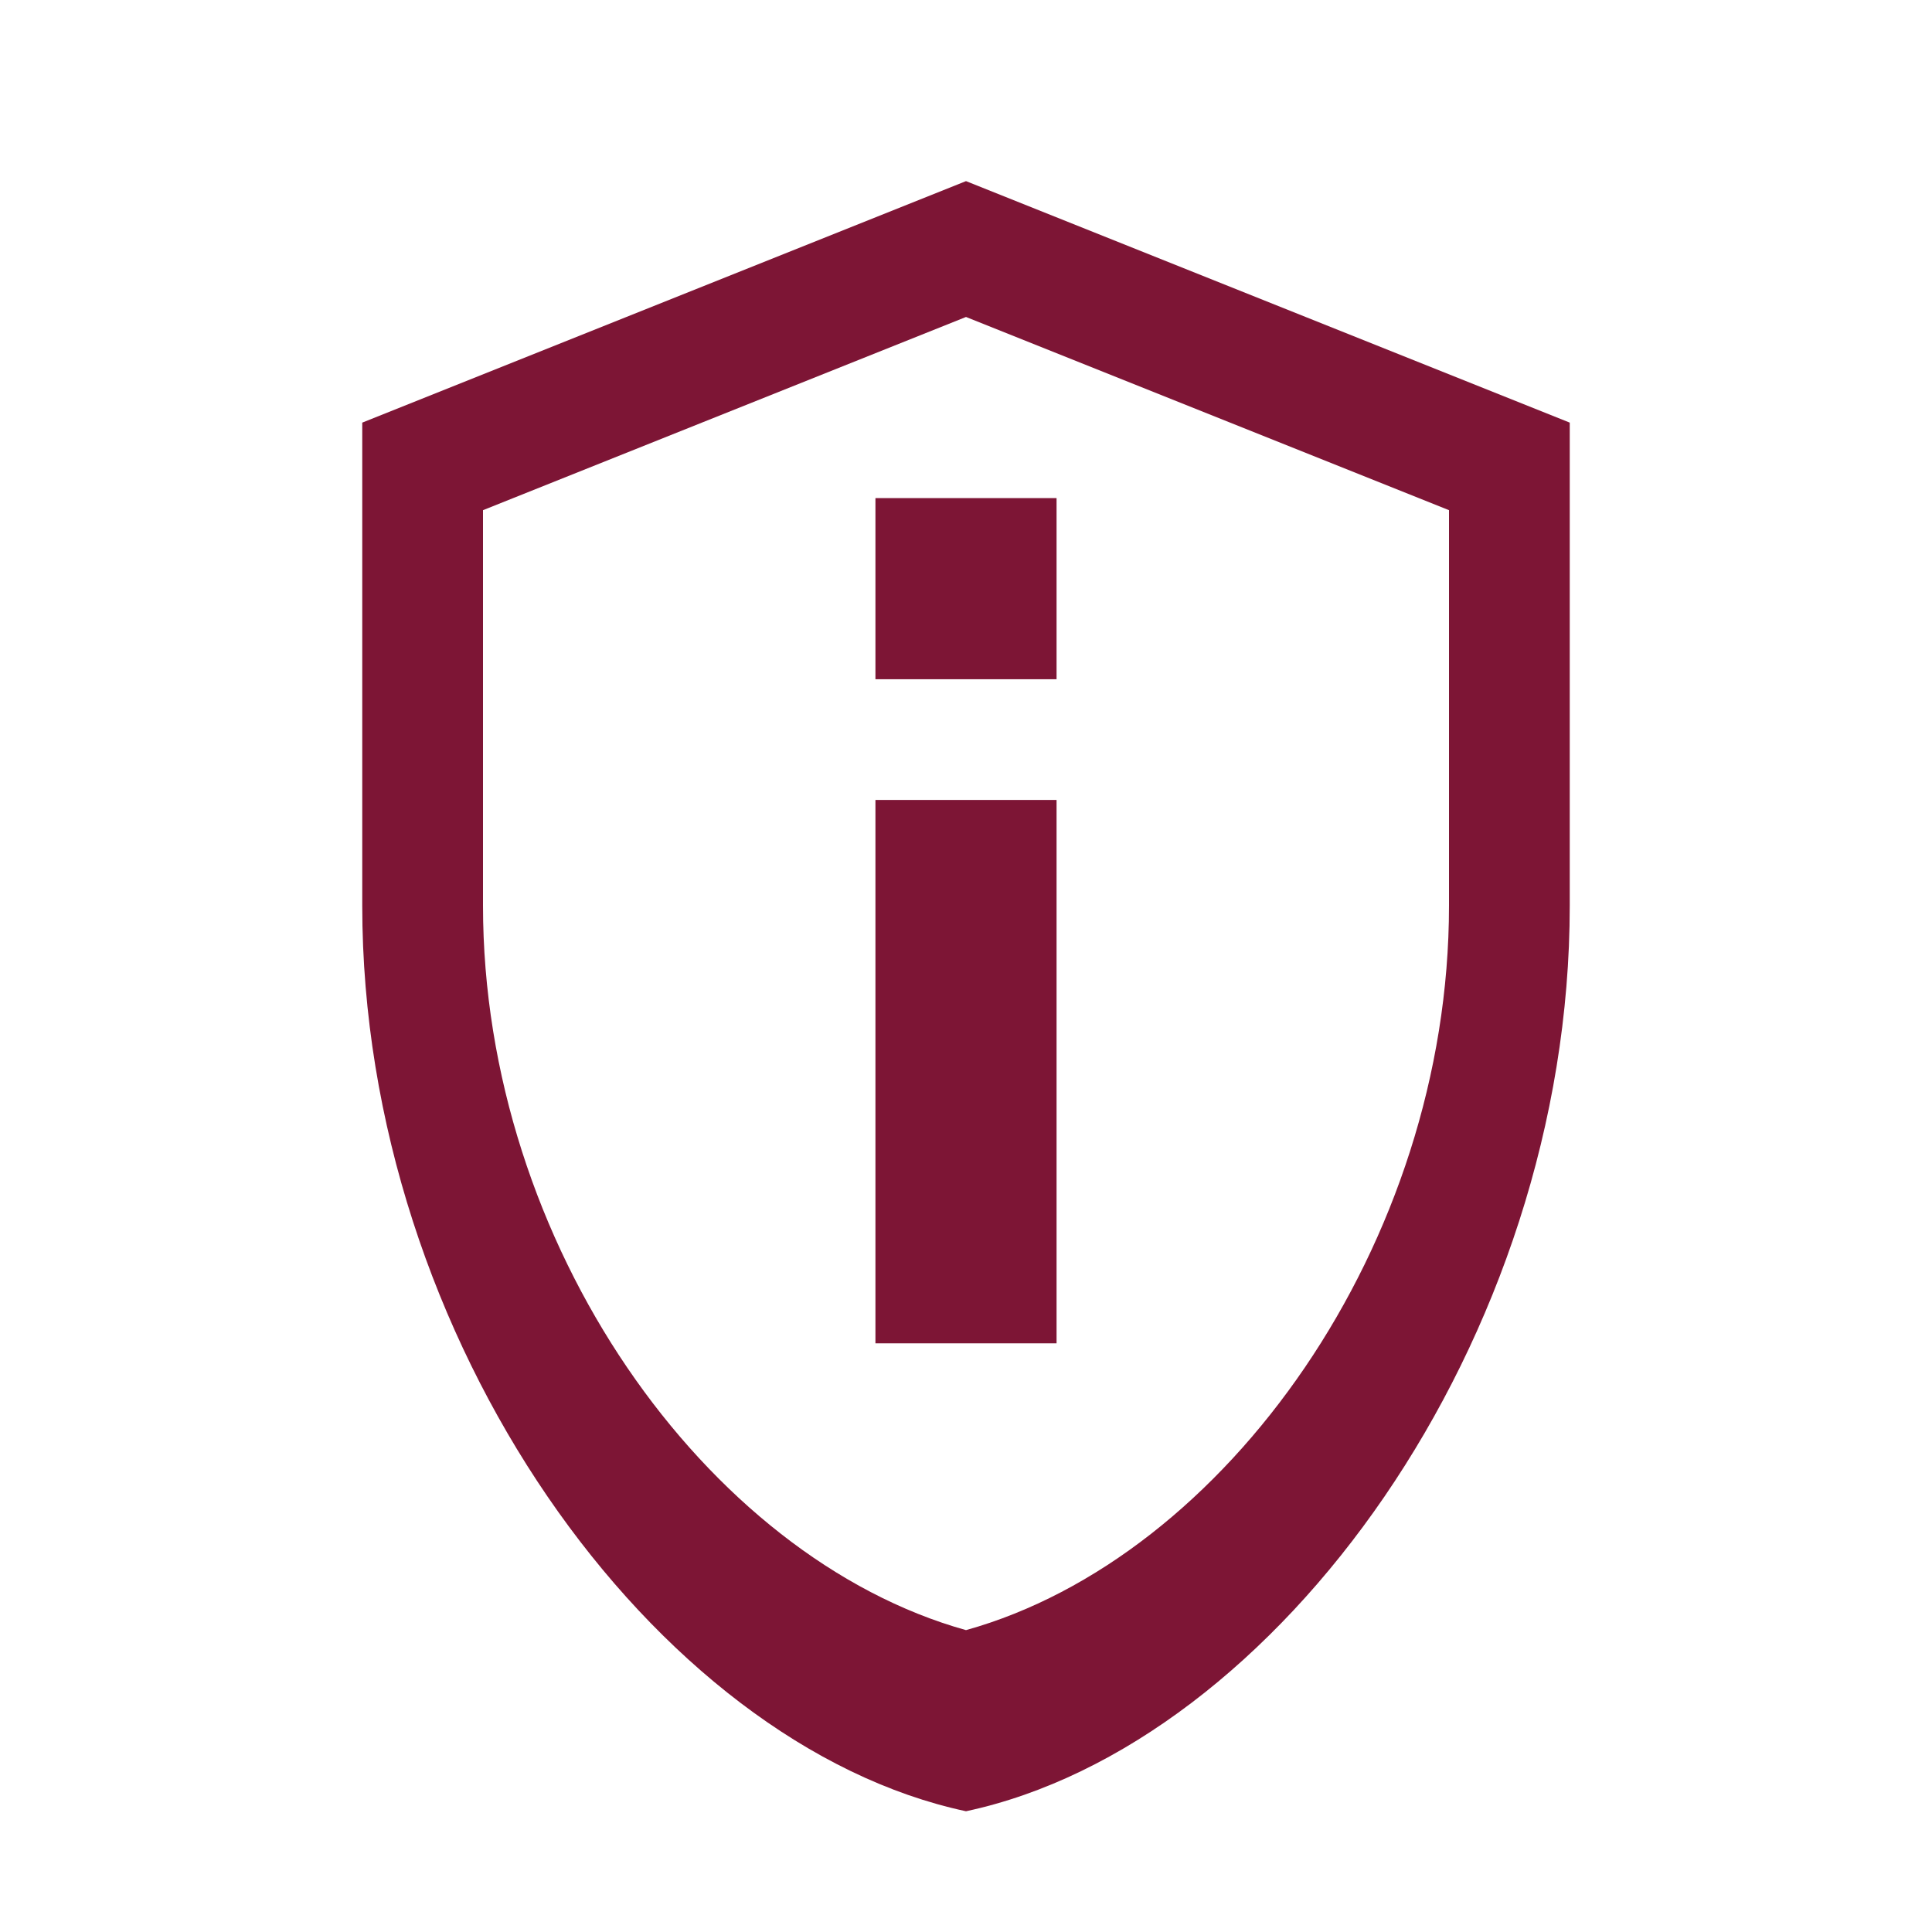
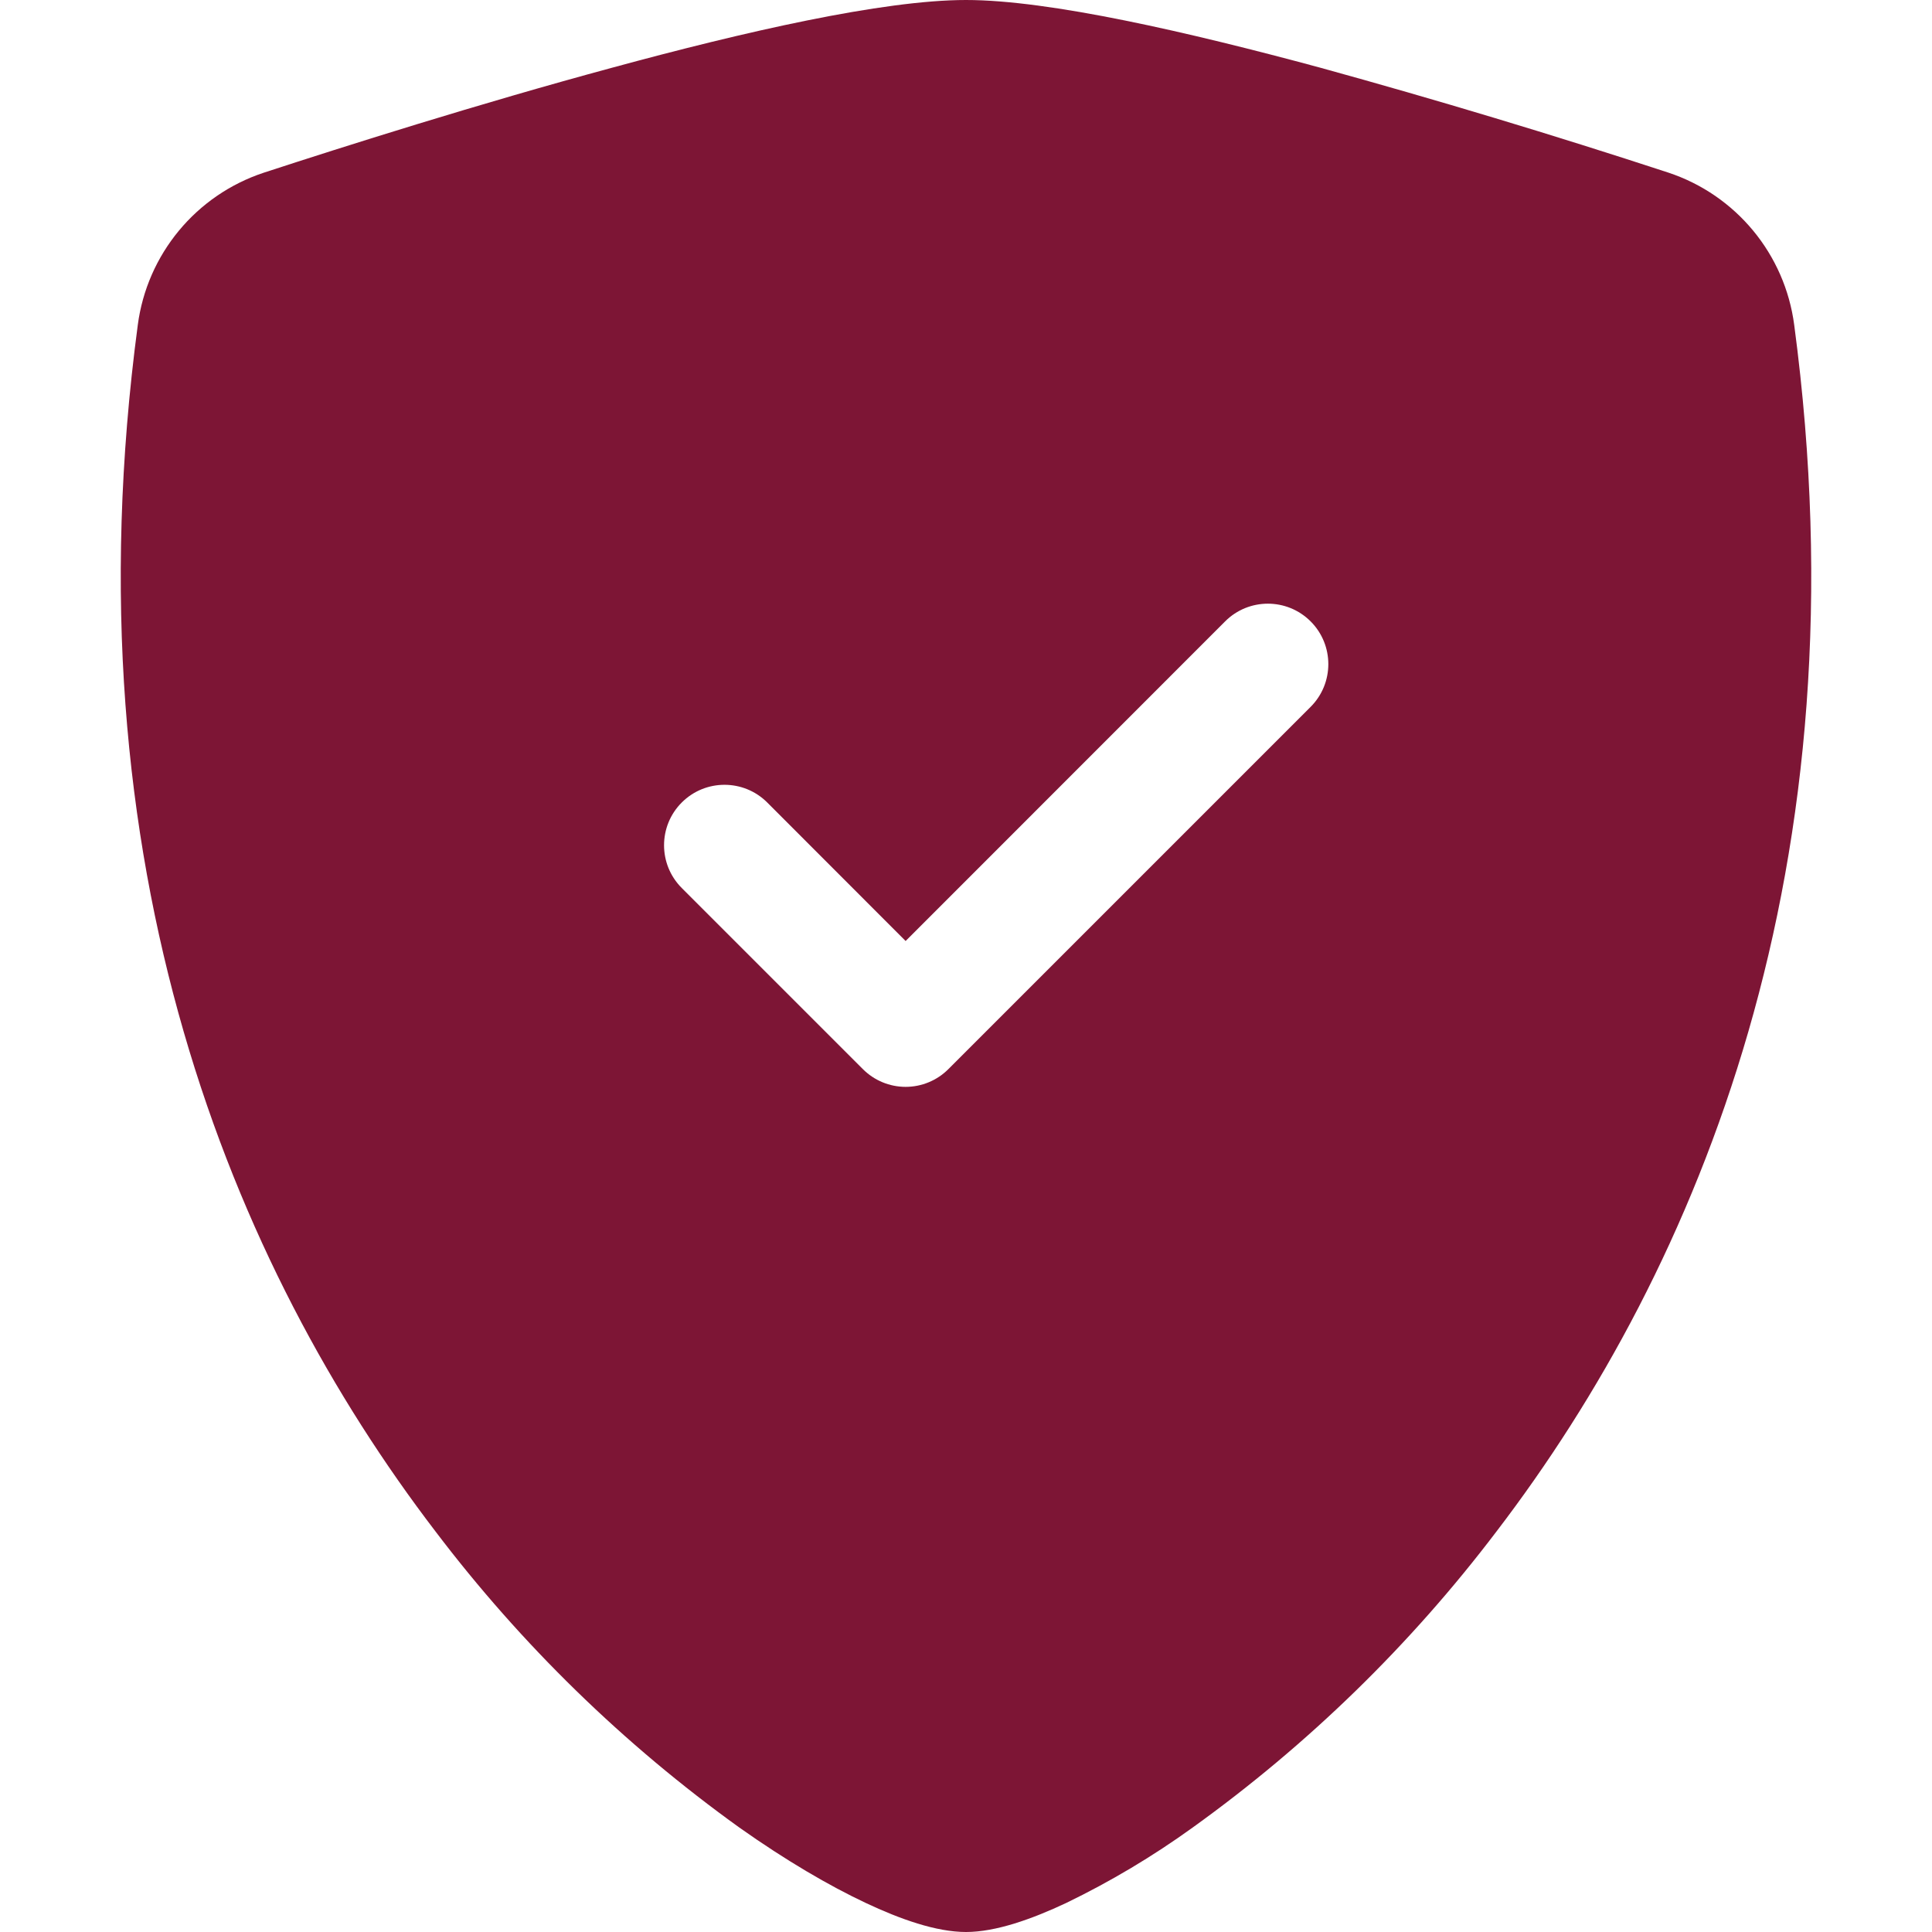
- <svg xmlns="http://www.w3.org/2000/svg" viewBox="0 0 64 64">
-   <path fill="#7d1535" d="M32 6 12 14v16c0 14.4 9.7 27.8 20 30 10.3-2.2 20-15.6 20-30V14L32 6Zm0 4.5 16 6.4v13.1c0 11.2-7.4 21.6-16 24-8.6-2.4-16-12.8-16-24V16.9L32 10.5Zm-3 16h6v18h-6v-18Zm0-10h6v6h-6v-6Z" />
+ <svg xmlns="http://www.w3.org/2000/svg" viewBox="0 0 16 16">
+   <path fill="#7d1535" fill-rule="evenodd" d="M8 0c-.69 0-1.843.265-2.928.56-1.11.3-2.229.655-2.887.87a1.54 1.54 0 0 0-1.044 1.262c-.596 4.477.787 7.795 2.465 9.99a11.8 11.8 0 0 0 2.517 2.453c.386.273.744.482 1.048.625.28.132.581.24.829.24s.548-.108.829-.24a7 7 0 0 0 1.048-.625 11.8 11.8 0 0 0 2.517-2.453c1.678-2.195 3.061-5.513 2.465-9.99a1.54 1.54 0 0 0-1.044-1.263 63 63 0 0 0-2.887-.87C9.843.266 8.69 0 8 0m2.146 5.146a.5.5 0 0 1 .708.708l-3 3a.5.5 0 0 1-.708 0l-1.5-1.5a.5.5 0 1 1 .708-.708L7.5 7.793z" />
</svg>
